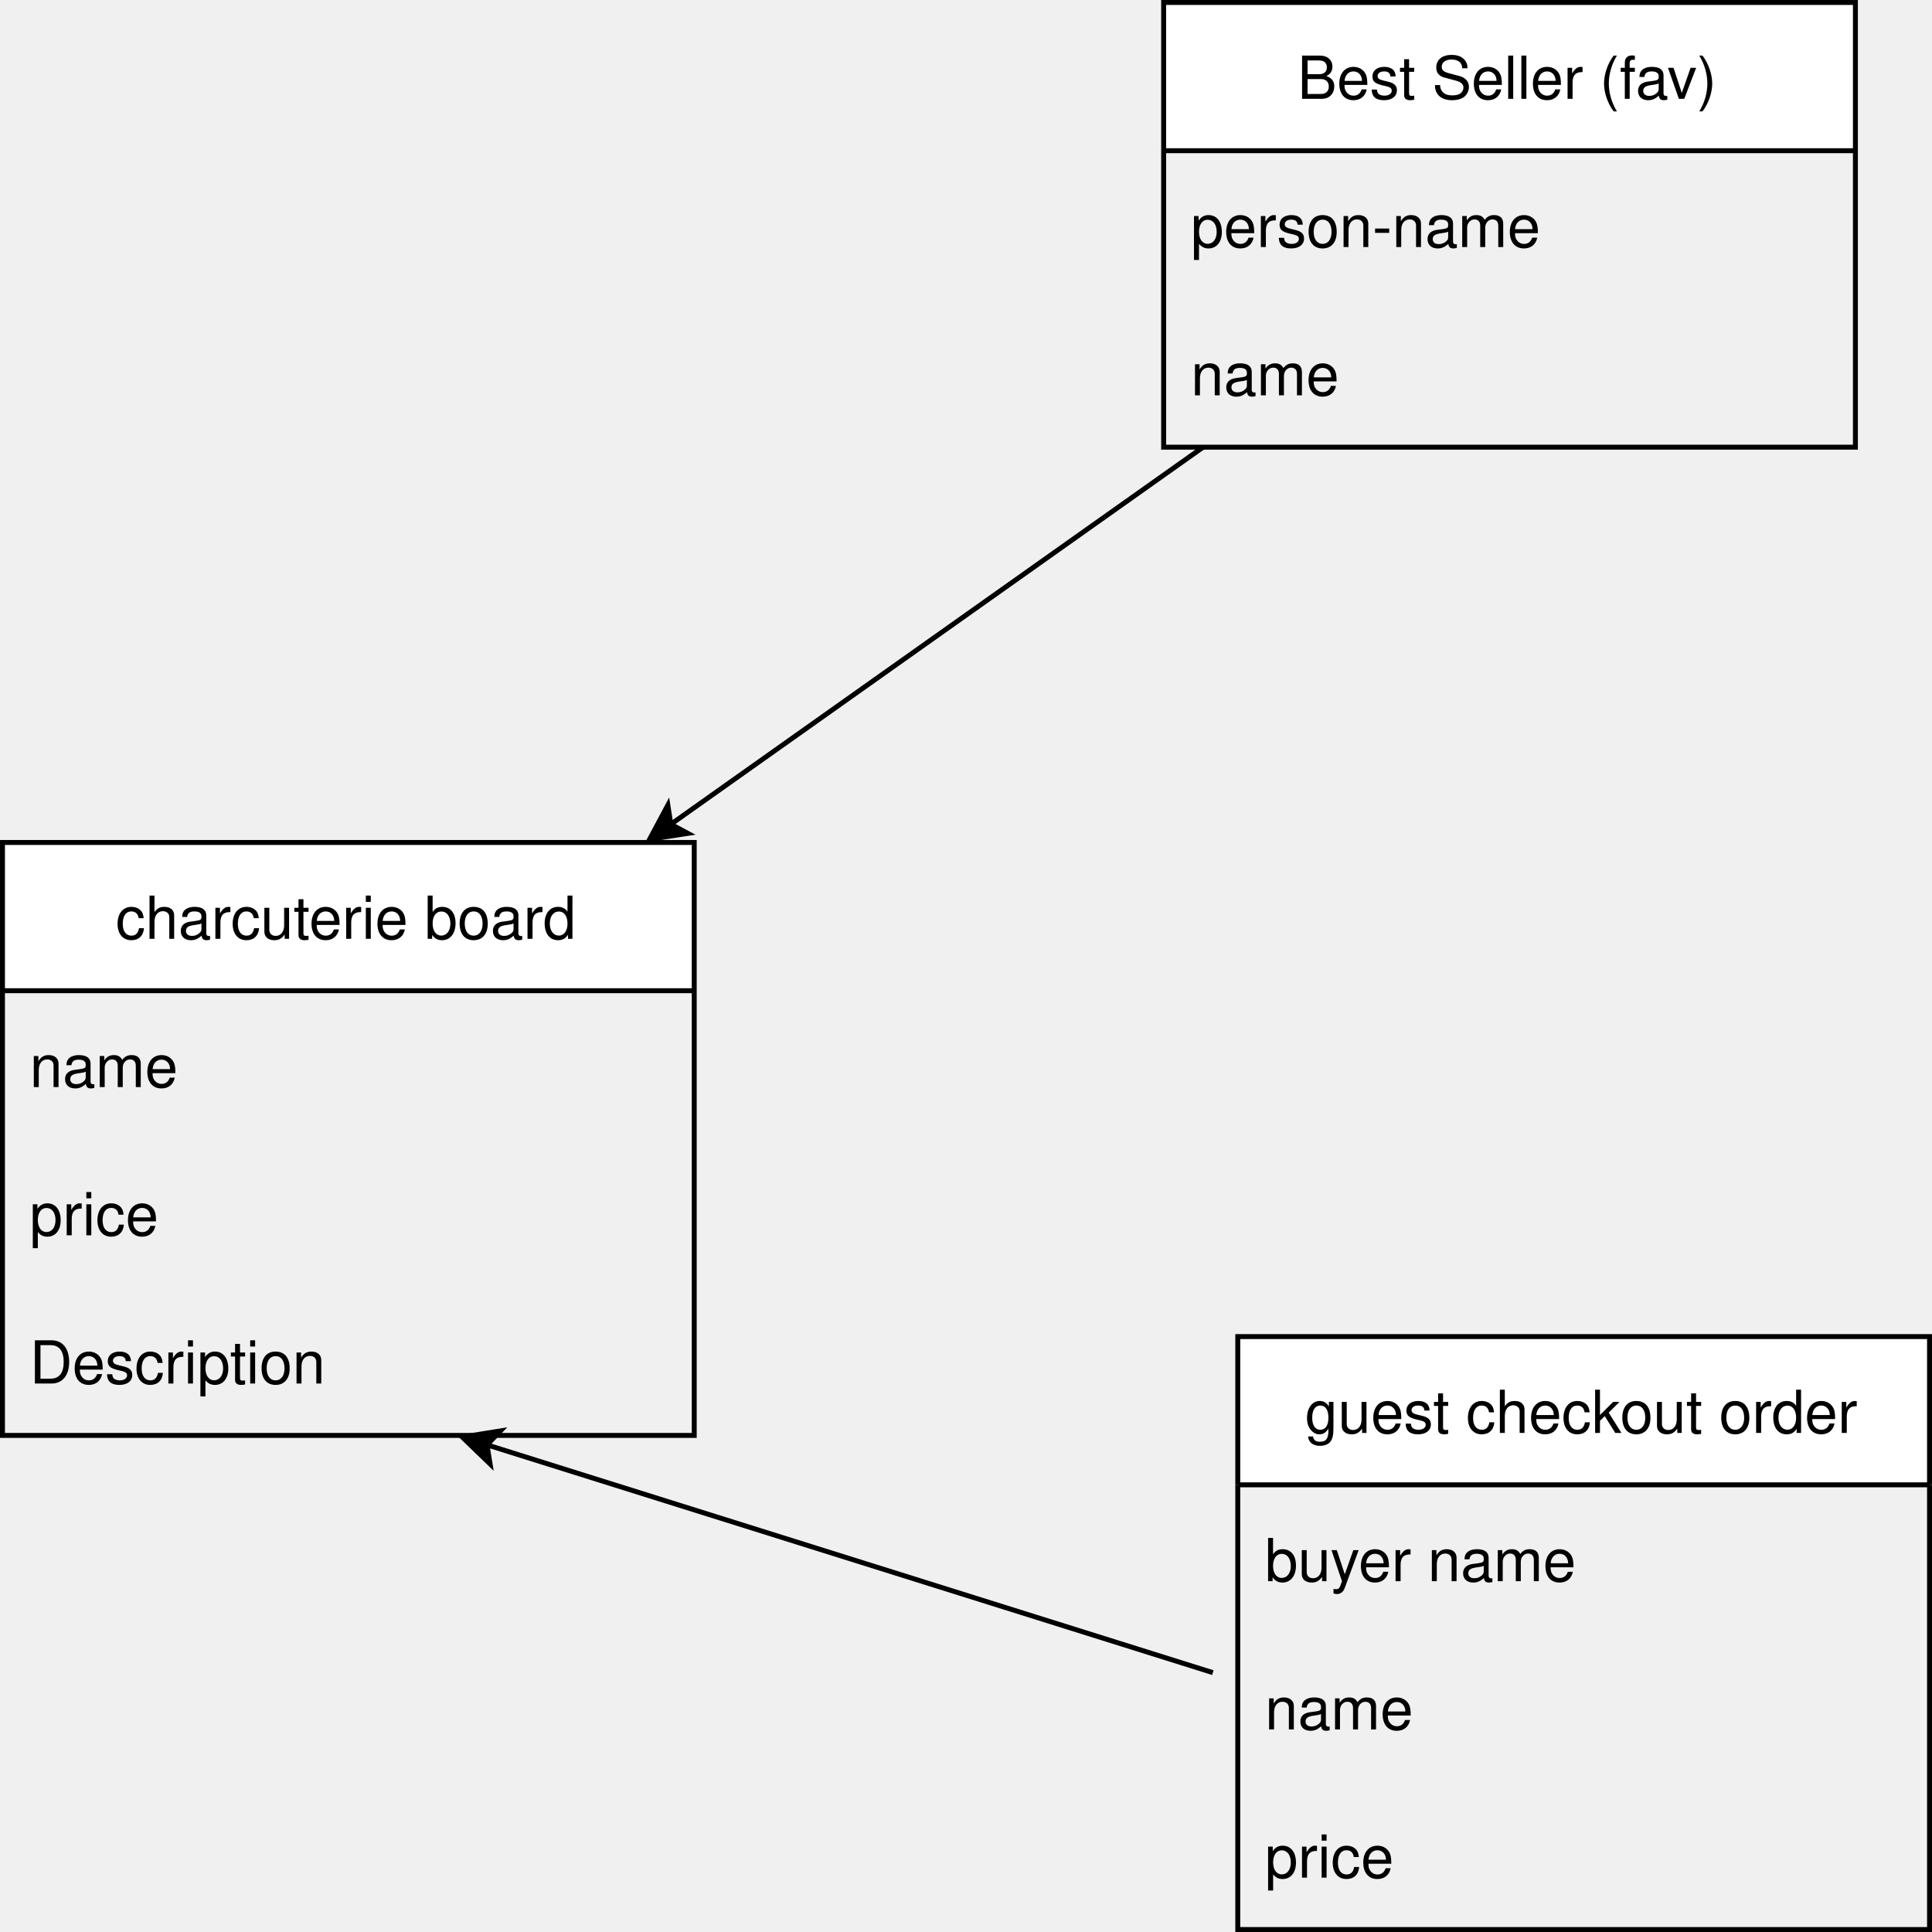
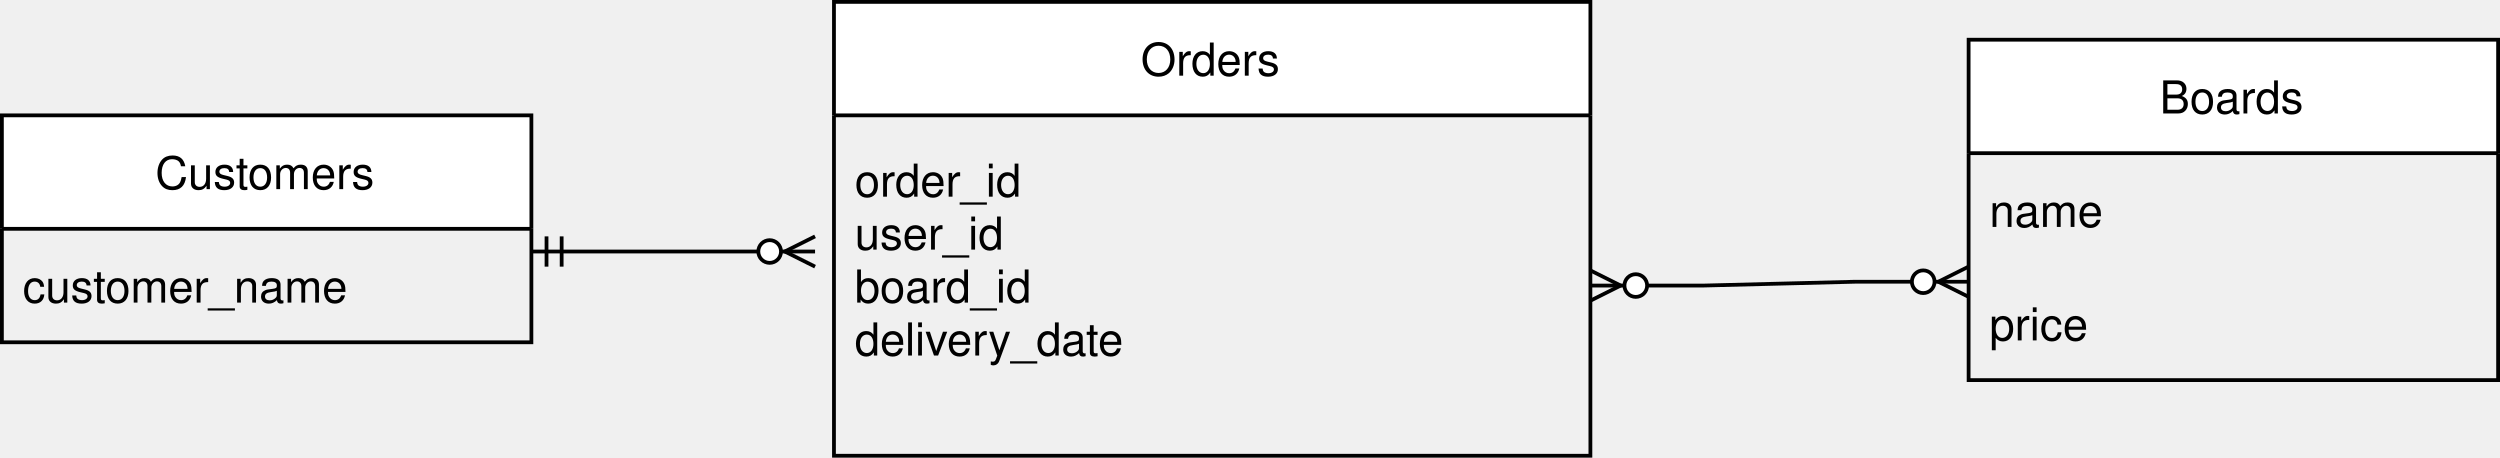
- <svg xmlns="http://www.w3.org/2000/svg" version="1.1" width="391px" height="391px" viewBox="-0.5 -0.5 391 391" content="&lt;mxfile host=&quot;app.diagrams.net&quot; modified=&quot;2021-11-01T23:08:55.718Z&quot; agent=&quot;5.0 (Macintosh; Intel Mac OS X 10_13_6) AppleWebKit/537.36 (KHTML, like Gecko) Chrome/95.0.464.69 Safari/537.36&quot; etag=&quot;b9CfFOLAcTUm94TZHbn8&quot; version=&quot;15.6.4&quot; type=&quot;github&quot;&gt;&lt;diagram id=&quot;QXiY0rC1Ruq1UD3C8DGG&quot; name=&quot;Page-1&quot;&gt;7Znfb6M4EMf/mkh3D634UbLN45Ls9XTqStVFutt9Ojl4AlYNzhnTkP3rbwx2gDjdbffa0gekKGK+tgd7/DEezCxc5vWNJLvss6DAZ4FH61m4mgXBIprjvxYOrTAPrlshlYy2kt8Ja/YNjOgZtWIUykFFJQRXbDcUE1EUkKiBRqQU+2G1reDDu+5ICo6wTgh31b8ZVVmrXkdep/8OLM3snX3PlOTEVjZCmREq9j0p/DQLl1II1V7l9RK4jp2NS9vut0dKjx2TUKinNPh3Rf5QN3/dRP/Q4l7Fql7T+sJ4eSC8MgNOMiKTSoFkgAUbQSQ1/VcHG5Ryz3JOCrTirSjU2pR4aCcZ4/SWHESlO1UqktxbK86EZN+wPuFY5KOAxVKZOQ+9QY21bml8Siixzp0dqX8ifSb1oOItKZXtjeCc7Eq2afqnG+ZEpqyIhVIiN5X0EJaCC4k2hS2puGr6JsU9uPqWce6qJowgFdSPzo9/nHVcLSByUPKAVUwDi5RZKEFo7H2HnX9ltKyPnAWMGNTTo+uOBrwwQDwDjsCBoyA5ODTgkN2AFaLFoxctIxHO0gJNDlvdTMeM4Xr7aOScUao9x+WOJKxIb5tqq6tO+dOMXUsCm295s6wybAjoId4JVqgmFlGMP4zO0ruMZhH2dYm239n409UlTn+B3SesmSlAfvagGYqlUESRzZHu86g8afIfX34uEQaBpxIQvhYAoQPATrJkIuDNCJiPTcCVQ8AKykSynWKimDh4Kw4WY3MQORzEOi6Bt8bGIPHily15+HXKFN4iU8D0c5AqPPUpsXgtOubuPgGyFMXFlC+87FMiet/5wvWUMI4KwOjpgn1r7xGQVu1GkWSQ3Oune+AJSfWWMW0Vr79VhN7wrTIc/63Sd88cNtWhySGmp8ULJ5XeeTjey37hTycMIyMw/o4xnTGMzcDoL5e+e8rgTD8U9KM+zkcr4aQsWaJ3dpXbXV+KqqBATQQ52QCPcbNPG/3Mhvus7RnDKw9ftO/LRbCwwldzs8ZY1QPr0LfuQDKMFEgr1ky13rzog7G/mnHo686XNg4949RTGyagzjeMk/wAQykqmcCPc3dMnlL4iYOKHjzRGXasJoETxR6G3T0HlLnDnV5l30lnohMm22GaVv2PIaeOTk7bj46tozYOjqOG7+Ow/wfy7oHKO0PeMHqBkIbzHqTeZTD/8GxQeyto3jJvV5D/MyvoBbm3OcgPwb+awP8u+Gh2HzPb6t0X4fDTfw==&lt;/diagram&gt;&lt;/mxfile&gt;" resource="https://app.diagrams.net/#Hjohntran1203%2Fboard%2Fmain%2Fconection%20tables.drawio.svg">
+ <svg xmlns="http://www.w3.org/2000/svg" version="1.1" width="661px" height="121px" viewBox="-0.5 -0.5 661 121" content="&lt;mxfile host=&quot;app.diagrams.net&quot; modified=&quot;2021-11-01T23:32:29.844Z&quot; agent=&quot;5.0 (Macintosh; Intel Mac OS X 10_13_6) AppleWebKit/537.36 (KHTML, like Gecko) Chrome/95.0.464.69 Safari/537.36&quot; etag=&quot;fGCqUaXo2ZzTiWWFSsnK&quot; version=&quot;15.6.4&quot; type=&quot;github&quot;&gt;&lt;diagram id=&quot;QXiY0rC1Ruq1UD3C8DGG&quot; name=&quot;Page-1&quot;&gt;7Zjfb9owEMf/Gh5b5Qeh9LEJtNPUqlWZtu4JmdgEq47NHDNI//qdE5skBBDVgO0BCaHc12fHPn/unKTjR+nqQaL57Elgwjqeg1cdf9DxvH7PhX8t5KXQvQ1KIZEUl5JbCSP6QYzoGHVBMckajkoIpui8KcaCcxKrhoakFMum21Sw5l3nKCEtYRQj1lZ/UKxmZlmBU+lfCE1m9s6uY1pSZJ2NkM0QFsua5A87fiSFUOVVuooI07GzcSn73e9oXU9MEq4O6fBrgL6qh+8PwRjzdxWq1Qivrsxm/EZsYRb8LDGRmZmyym0csiVNGeJghVPB1ci0OGDHM8rwI8rFQs8jUyh+t1Y4E5J+gD9i0OSCAM1SmW32nYbHSPc0Y0qSgc+LXZy7IT2hVcPxEWXKzkYwhuYZnRTz0x1TJBPKQ6GUSI2TXkIkmJBgYzJFC6aKuUnxTtr6lDLWVk3kiFRktXNL3PVGQ4IQkRIlc3AxHbyeYcMkh6VqWZHmWZ5mdcosU8jQnayHrgCAC8PAJ3jot3gQmocxdIq8zh3cttfxfFfHcJGVeqVMBJK4KUE1oBCifIyRIjW9xRcEsb0FXJTA1eJvJMRowsFkZKq76V2gkLR3Rk4pxnrkMJujmPLksXAbdCvl1URTSwK6T1mRmzPoSGCEcC4oV0V0gxB+sPDIuQ46Acw1AtutbPhpdwlAcZg+osXeEyBySTSVoRQKKTRZ58t2+A7CaXcOtxkzTPkHMnV7KqRsJa8xFS0yyMVLmTlTmek2q0y/TYTb3UJE72REuC0iYkPEmKOUXIrD8YqD62xHY3d12MqCfzIWbloshPoYuZSGs5SGYOMJpHcgD6c7LdpPIJeScOSScPOfl4TbFgJzSeMLA+dj4NAycDIGvPaLaWv7CYY3dWPCaqnKXwlDigo+rFrKs6Ks9q6nq71K7UlAOL7TnwjAHL5+ECm+iSfEc3tGVG0p4vi5YEiKBccEm11haEJYCGdGUuhb6vanqjwsQuZvIF051w5EwCg/9d2uu9Yc2IOntPK69UIkhQ0g0oorqt7sauG6HMozVjWSNvKasTlOGXsd8P3nDOyPWMiYHPDwBxFOyD5E+9sJrSO59d3YirKA4XdzxttANfd40dlbezf3myejd7PBerlS06v+3WVjIH9jIHdzoDISrYGKvFkv/C9SqfdPUwla7ilrPHzt8DxPbjnNtHJ9/3iJFexNrCMmUf/AHCqP0ksS7UkiMKtvsKV79SHbH/4B&lt;/diagram&gt;&lt;/mxfile&gt;" resource="https://app.diagrams.net/#Hjohntran1203%2Fboard%2Fmain%2Fconection%20tables.drawio.svg">
  <defs>
-     <clipPath id="mx-clip-4-200-132-30-0">
-       <rect x="4" y="200" width="132" height="30" />
+     <clipPath id="mx-clip-224-30-192-90-0">
+       <rect x="224" y="30" width="192" height="90" />
    </clipPath>
-     <clipPath id="mx-clip-4-230-132-30-0">
-       <rect x="4" y="230" width="132" height="30" />
+     <clipPath id="mx-clip-4-60-132-30-0">
+       <rect x="4" y="60" width="132" height="30" />
    </clipPath>
-     <clipPath id="mx-clip-4-260-132-30-0">
-       <rect x="4" y="260" width="132" height="30" />
+     <clipPath id="mx-clip-524-40-132-30-0">
+       <rect x="524" y="40" width="132" height="30" />
    </clipPath>
-     <clipPath id="mx-clip-239-30-132-30-0">
-       <rect x="239" y="30" width="132" height="30" />
-     </clipPath>
-     <clipPath id="mx-clip-239-60-132-30-0">
-       <rect x="239" y="60" width="132" height="30" />
-     </clipPath>
-     <clipPath id="mx-clip-254-300-132-30-0">
-       <rect x="254" y="300" width="132" height="30" />
-     </clipPath>
-     <clipPath id="mx-clip-254-330-132-30-0">
-       <rect x="254" y="330" width="132" height="30" />
-     </clipPath>
-     <clipPath id="mx-clip-254-360-132-30-0">
-       <rect x="254" y="360" width="132" height="30" />
+     <clipPath id="mx-clip-524-70-132-30-0">
+       <rect x="524" y="70" width="132" height="30" />
    </clipPath>
  </defs>
  <g>
-     <path d="M 0 200 L 0 170 L 140 170 L 140 200" fill="rgba(255, 255, 255, 1)" stroke="rgba(0, 0, 0, 1)" stroke-miterlimit="10" pointer-events="all" />
-     <path d="M 0 200 L 0 290 L 140 290 L 140 200" fill="none" stroke="rgba(0, 0, 0, 1)" stroke-miterlimit="10" pointer-events="none" />
-     <path d="M 0 200 L 140 200" fill="none" stroke="rgba(0, 0, 0, 1)" stroke-miterlimit="10" pointer-events="none" />
+     <path d="M 220 30 L 220 0 L 420 0 L 420 30" fill="rgba(255, 255, 255, 1)" stroke="rgba(0, 0, 0, 1)" stroke-miterlimit="10" pointer-events="all" />
+     <path d="M 220 30 L 220 120 L 420 120 L 420 30" fill="none" stroke="rgba(0, 0, 0, 1)" stroke-miterlimit="10" pointer-events="none" />
+     <path d="M 220 30 L 420 30" fill="none" stroke="rgba(0, 0, 0, 1)" stroke-miterlimit="10" pointer-events="none" />
    <g fill="rgba(0, 0, 0, 1)" font-family="Helvetica" pointer-events="none" text-anchor="middle" font-size="12px">
-       <text x="69.5" y="189.5">charcuterie board</text>
+       <text x="319.5" y="19.5">Orders</text>
    </g>
-     <g fill="rgba(0, 0, 0, 1)" font-family="Helvetica" pointer-events="none" clip-path="url(#mx-clip-4-200-132-30-0)" font-size="12px">
-       <text x="5.5" y="219.5">name</text>
+     <g fill="rgba(0, 0, 0, 1)" font-family="Helvetica" pointer-events="none" clip-path="url(#mx-clip-224-30-192-90-0)" font-size="12px">
+       <text x="225.5" y="51.5">order_id </text>
+       <text x="225.5" y="65.5">user_id</text>
+       <text x="225.5" y="79.5">board_id</text>
+       <text x="225.5" y="93.5">delivery_date</text>
    </g>
-     <g fill="rgba(0, 0, 0, 1)" font-family="Helvetica" pointer-events="none" clip-path="url(#mx-clip-4-230-132-30-0)" font-size="12px">
-       <text x="5.5" y="249.5">price</text>
+     <path d="M 0 60 L 0 30 L 140 30 L 140 60" fill="rgba(255, 255, 255, 1)" stroke="rgba(0, 0, 0, 1)" stroke-miterlimit="10" pointer-events="none" />
+     <path d="M 0 60 L 0 90 L 140 90 L 140 60" fill="none" stroke="rgba(0, 0, 0, 1)" stroke-miterlimit="10" pointer-events="none" />
+     <path d="M 0 60 L 140 60" fill="none" stroke="rgba(0, 0, 0, 1)" stroke-miterlimit="10" pointer-events="none" />
+     <g fill="rgba(0, 0, 0, 1)" font-family="Helvetica" pointer-events="none" text-anchor="middle" font-size="12px">
+       <text x="69.5" y="49.5">Customers</text>
    </g>
-     <g fill="rgba(0, 0, 0, 1)" font-family="Helvetica" pointer-events="none" clip-path="url(#mx-clip-4-260-132-30-0)" font-size="12px">
-       <text x="5.5" y="279.5">Description</text>
+     <g fill="rgba(0, 0, 0, 1)" font-family="Helvetica" pointer-events="none" clip-path="url(#mx-clip-4-60-132-30-0)" font-size="12px">
+       <text x="5.5" y="79.5">customer_name</text>
    </g>
-     <path d="M 235 30 L 235 0 L 375 0 L 375 30" fill="rgba(255, 255, 255, 1)" stroke="rgba(0, 0, 0, 1)" stroke-miterlimit="10" pointer-events="none" />
-     <path d="M 235 30 L 235 90 L 375 90 L 375 30" fill="none" stroke="rgba(0, 0, 0, 1)" stroke-miterlimit="10" pointer-events="none" />
-     <path d="M 235 30 L 375 30" fill="none" stroke="rgba(0, 0, 0, 1)" stroke-miterlimit="10" pointer-events="none" />
+     <path d="M 520 40 L 520 10 L 660 10 L 660 40" fill="rgba(255, 255, 255, 1)" stroke="rgba(0, 0, 0, 1)" stroke-miterlimit="10" pointer-events="none" />
+     <path d="M 520 40 L 520 100 L 660 100 L 660 40" fill="none" stroke="rgba(0, 0, 0, 1)" stroke-miterlimit="10" pointer-events="none" />
+     <path d="M 520 40 L 660 40" fill="none" stroke="rgba(0, 0, 0, 1)" stroke-miterlimit="10" pointer-events="none" />
    <g fill="rgba(0, 0, 0, 1)" font-family="Helvetica" pointer-events="none" text-anchor="middle" font-size="12px">
-       <text x="304.5" y="19.5">Best Seller (fav)</text>
+       <text x="589.5" y="29.5">Boards</text>
    </g>
-     <g fill="rgba(0, 0, 0, 1)" font-family="Helvetica" pointer-events="none" clip-path="url(#mx-clip-239-30-132-30-0)" font-size="12px">
-       <text x="240.5" y="49.5">person-name</text>
+     <g fill="rgba(0, 0, 0, 1)" font-family="Helvetica" pointer-events="none" clip-path="url(#mx-clip-524-40-132-30-0)" font-size="12px">
+       <text x="525.5" y="59.5">name</text>
    </g>
-     <g fill="rgba(0, 0, 0, 1)" font-family="Helvetica" pointer-events="none" clip-path="url(#mx-clip-239-60-132-30-0)" font-size="12px">
-       <text x="240.5" y="79.5">name</text>
+     <g fill="rgba(0, 0, 0, 1)" font-family="Helvetica" pointer-events="none" clip-path="url(#mx-clip-524-70-132-30-0)" font-size="12px">
+       <text x="525.5" y="89.5">price</text>
    </g>
-     <path d="M 250 300 L 250 270 L 390 270 L 390 300" fill="rgba(255, 255, 255, 1)" stroke="rgba(0, 0, 0, 1)" stroke-miterlimit="10" pointer-events="none" />
-     <path d="M 250 300 L 250 390 L 390 390 L 390 300" fill="none" stroke="rgba(0, 0, 0, 1)" stroke-miterlimit="10" pointer-events="none" />
-     <path d="M 250 300 L 390 300" fill="none" stroke="rgba(0, 0, 0, 1)" stroke-miterlimit="10" pointer-events="none" />
-     <g fill="rgba(0, 0, 0, 1)" font-family="Helvetica" pointer-events="none" text-anchor="middle" font-size="12px">
-       <text x="319.5" y="289.5">guest checkout order</text>
-     </g>
-     <g fill="rgba(0, 0, 0, 1)" font-family="Helvetica" pointer-events="none" clip-path="url(#mx-clip-254-300-132-30-0)" font-size="12px">
-       <text x="255.5" y="319.5">buyer name</text>
-     </g>
-     <g fill="rgba(0, 0, 0, 1)" font-family="Helvetica" pointer-events="none" clip-path="url(#mx-clip-254-330-132-30-0)" font-size="12px">
-       <text x="255.5" y="349.5">name</text>
-     </g>
-     <g fill="rgba(0, 0, 0, 1)" font-family="Helvetica" pointer-events="none" clip-path="url(#mx-clip-254-360-132-30-0)" font-size="12px">
-       <text x="255.5" y="379.5">price</text>
-     </g>
-     <path d="M 242.98 90 L 135.26 166.32" fill="none" stroke="rgba(0, 0, 0, 1)" stroke-miterlimit="10" pointer-events="none" />
-     <path d="M 130.97 169.35 L 134.66 162.45 L 135.26 166.32 L 138.71 168.16 Z" fill="rgba(0, 0, 0, 1)" stroke="rgba(0, 0, 0, 1)" stroke-miterlimit="10" pointer-events="none" />
-     <path d="M 244.96 338.01 L 98.06 291.91" fill="none" stroke="rgba(0, 0, 0, 1)" stroke-miterlimit="10" pointer-events="none" />
-     <path d="M 93.05 290.33 L 100.77 289.09 L 98.06 291.91 L 98.68 295.77 Z" fill="rgba(0, 0, 0, 1)" stroke="rgba(0, 0, 0, 1)" stroke-miterlimit="10" pointer-events="none" />
+     <path d="M 140 66 L 170 66 L 185 66 L 215 66" fill="none" stroke="rgba(0, 0, 0, 1)" stroke-miterlimit="10" pointer-events="none" />
+     <path d="M 144 62 L 144 70 M 148 62 L 148 70" fill="none" stroke="rgba(0, 0, 0, 1)" stroke-miterlimit="10" pointer-events="none" />
+     <ellipse cx="203" cy="66" rx="3" ry="3" fill="#ffffff" stroke="rgba(0, 0, 0, 1)" pointer-events="none" />
+     <path d="M 215 62 L 207 66 L 215 70" fill="none" stroke="rgba(0, 0, 0, 1)" stroke-miterlimit="10" pointer-events="none" />
+     <path d="M 420 75 L 450 75 L 490 73.99 L 520 73.99" fill="none" stroke="rgba(0, 0, 0, 1)" stroke-miterlimit="10" pointer-events="none" />
+     <ellipse cx="432" cy="75" rx="3" ry="3" fill="#ffffff" stroke="rgba(0, 0, 0, 1)" pointer-events="none" />
+     <path d="M 420 79 L 428 75 L 420 71" fill="none" stroke="rgba(0, 0, 0, 1)" stroke-miterlimit="10" pointer-events="none" />
+     <ellipse cx="508" cy="73.99" rx="3" ry="3" fill="#ffffff" stroke="rgba(0, 0, 0, 1)" pointer-events="none" />
+     <path d="M 520 69.99 L 512 73.99 L 520 77.99" fill="none" stroke="rgba(0, 0, 0, 1)" stroke-miterlimit="10" pointer-events="none" />
  </g>
</svg>
